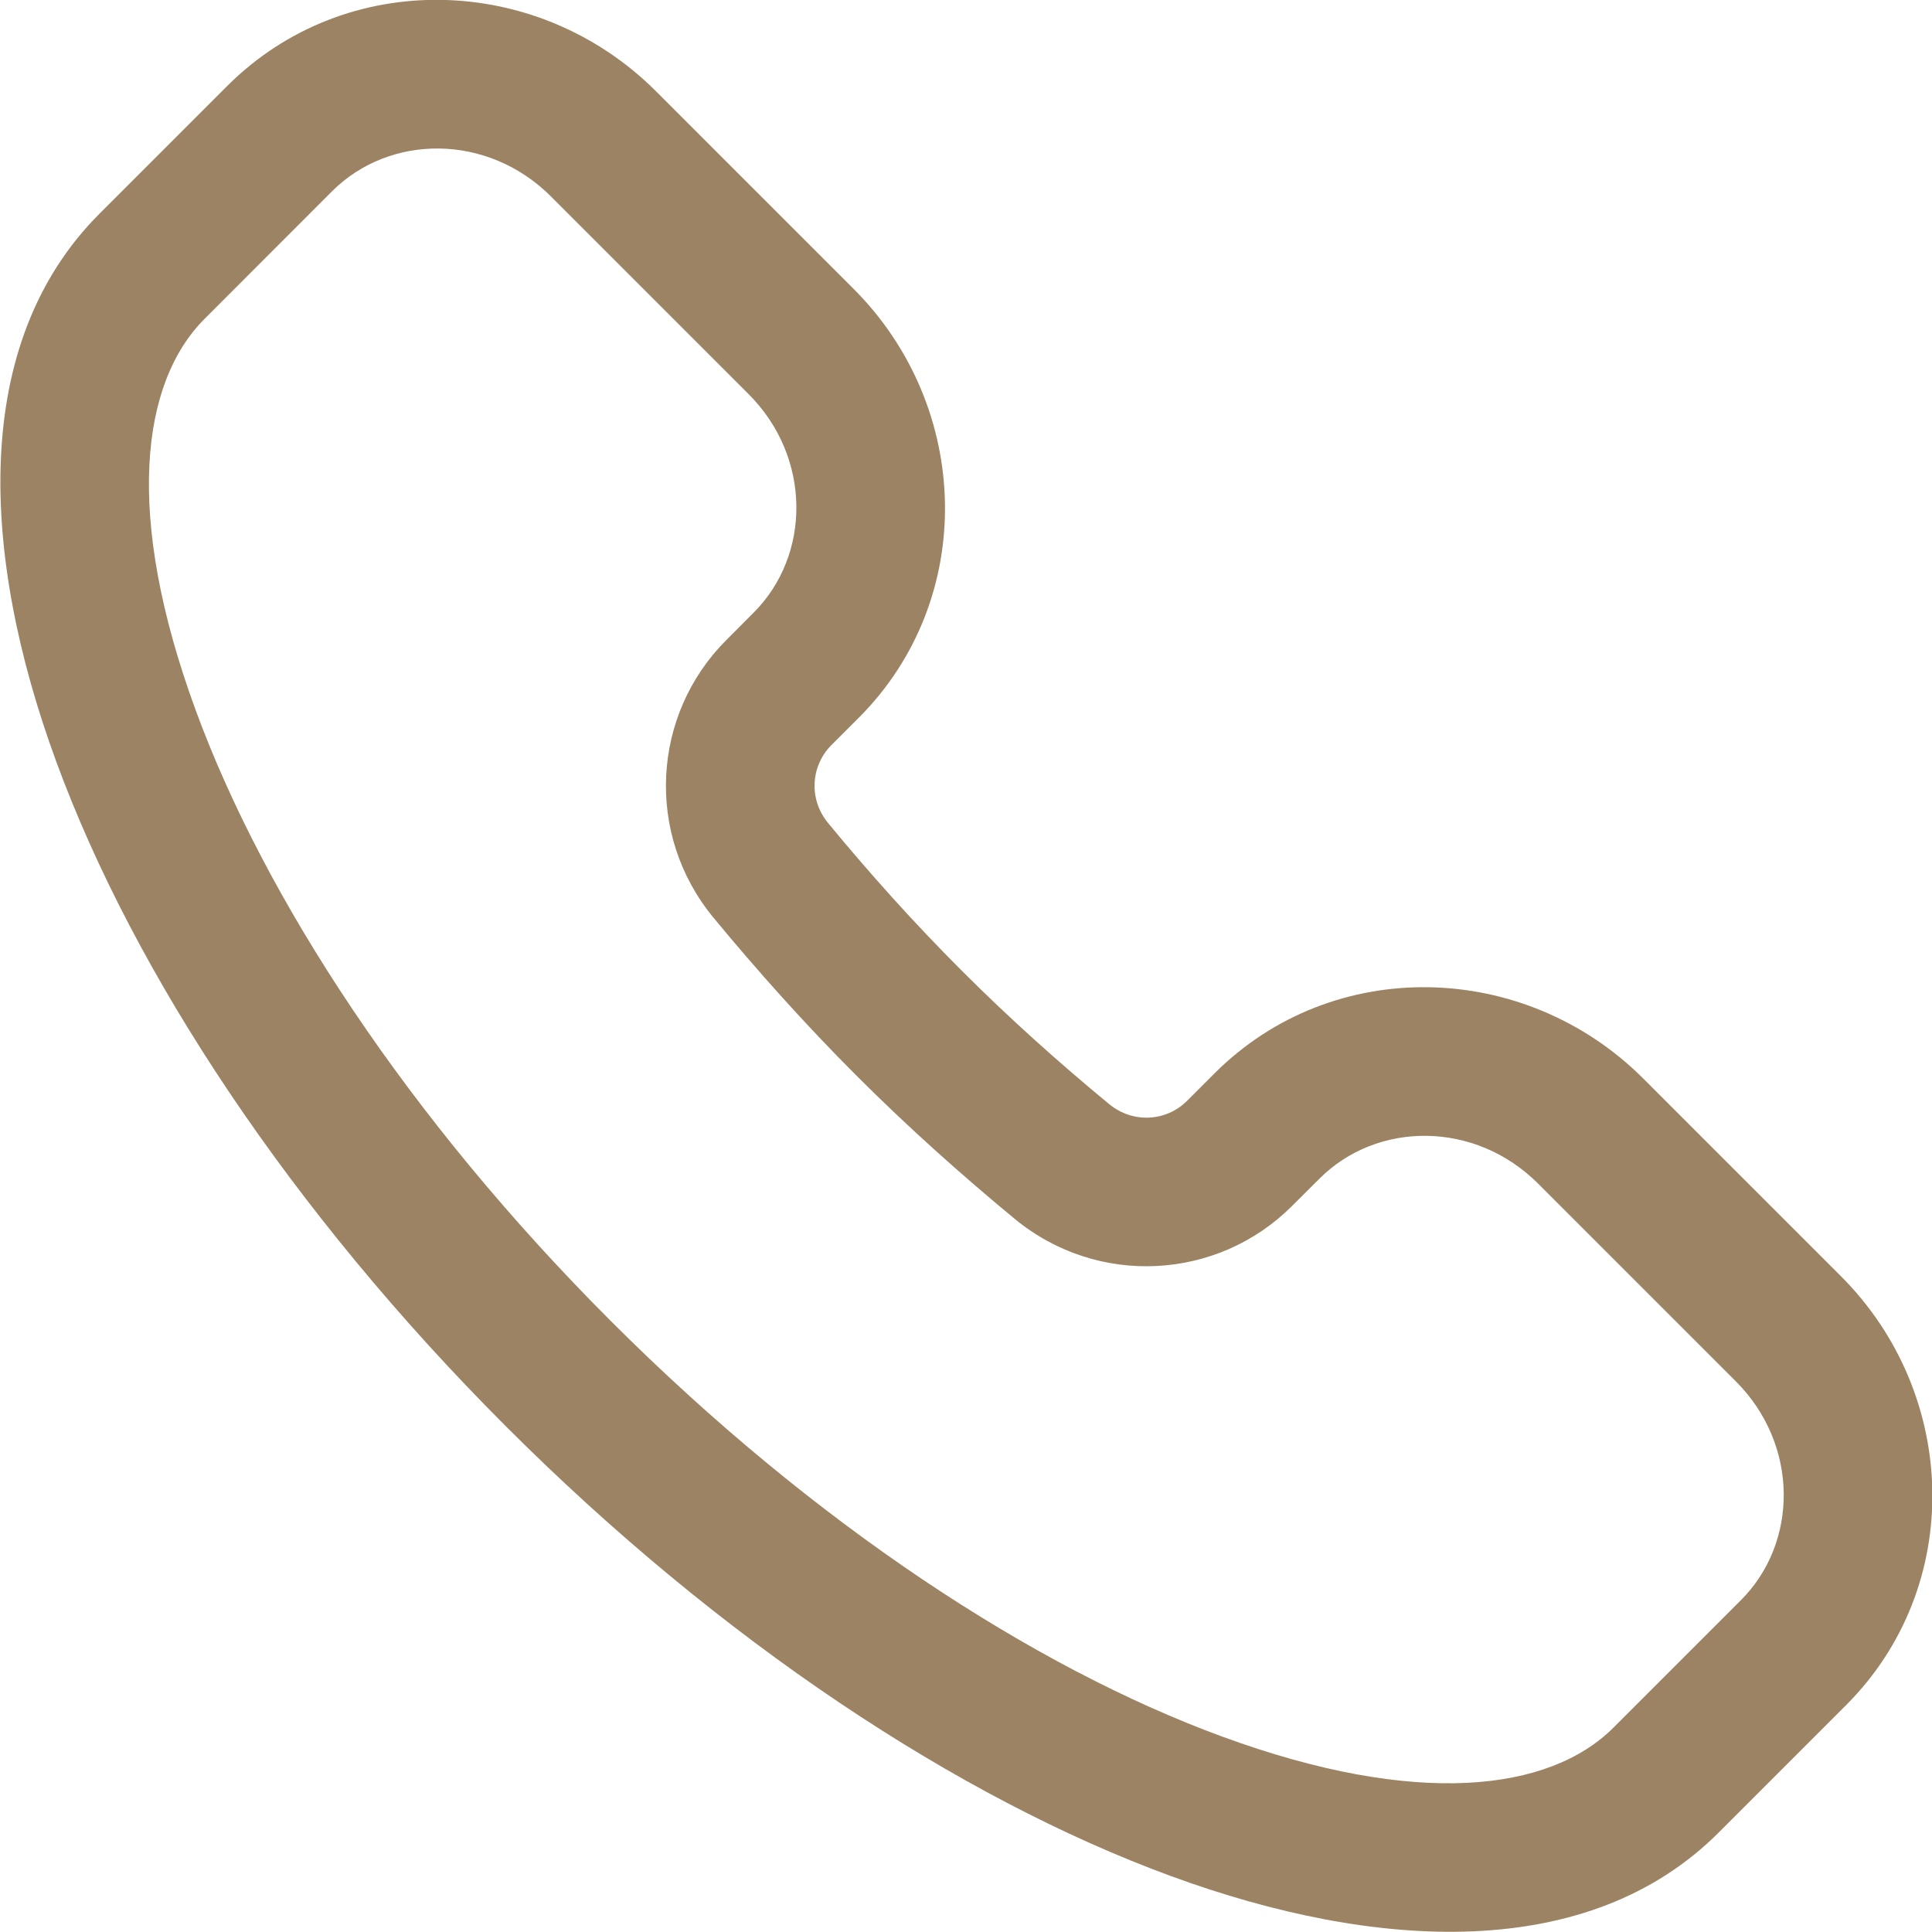
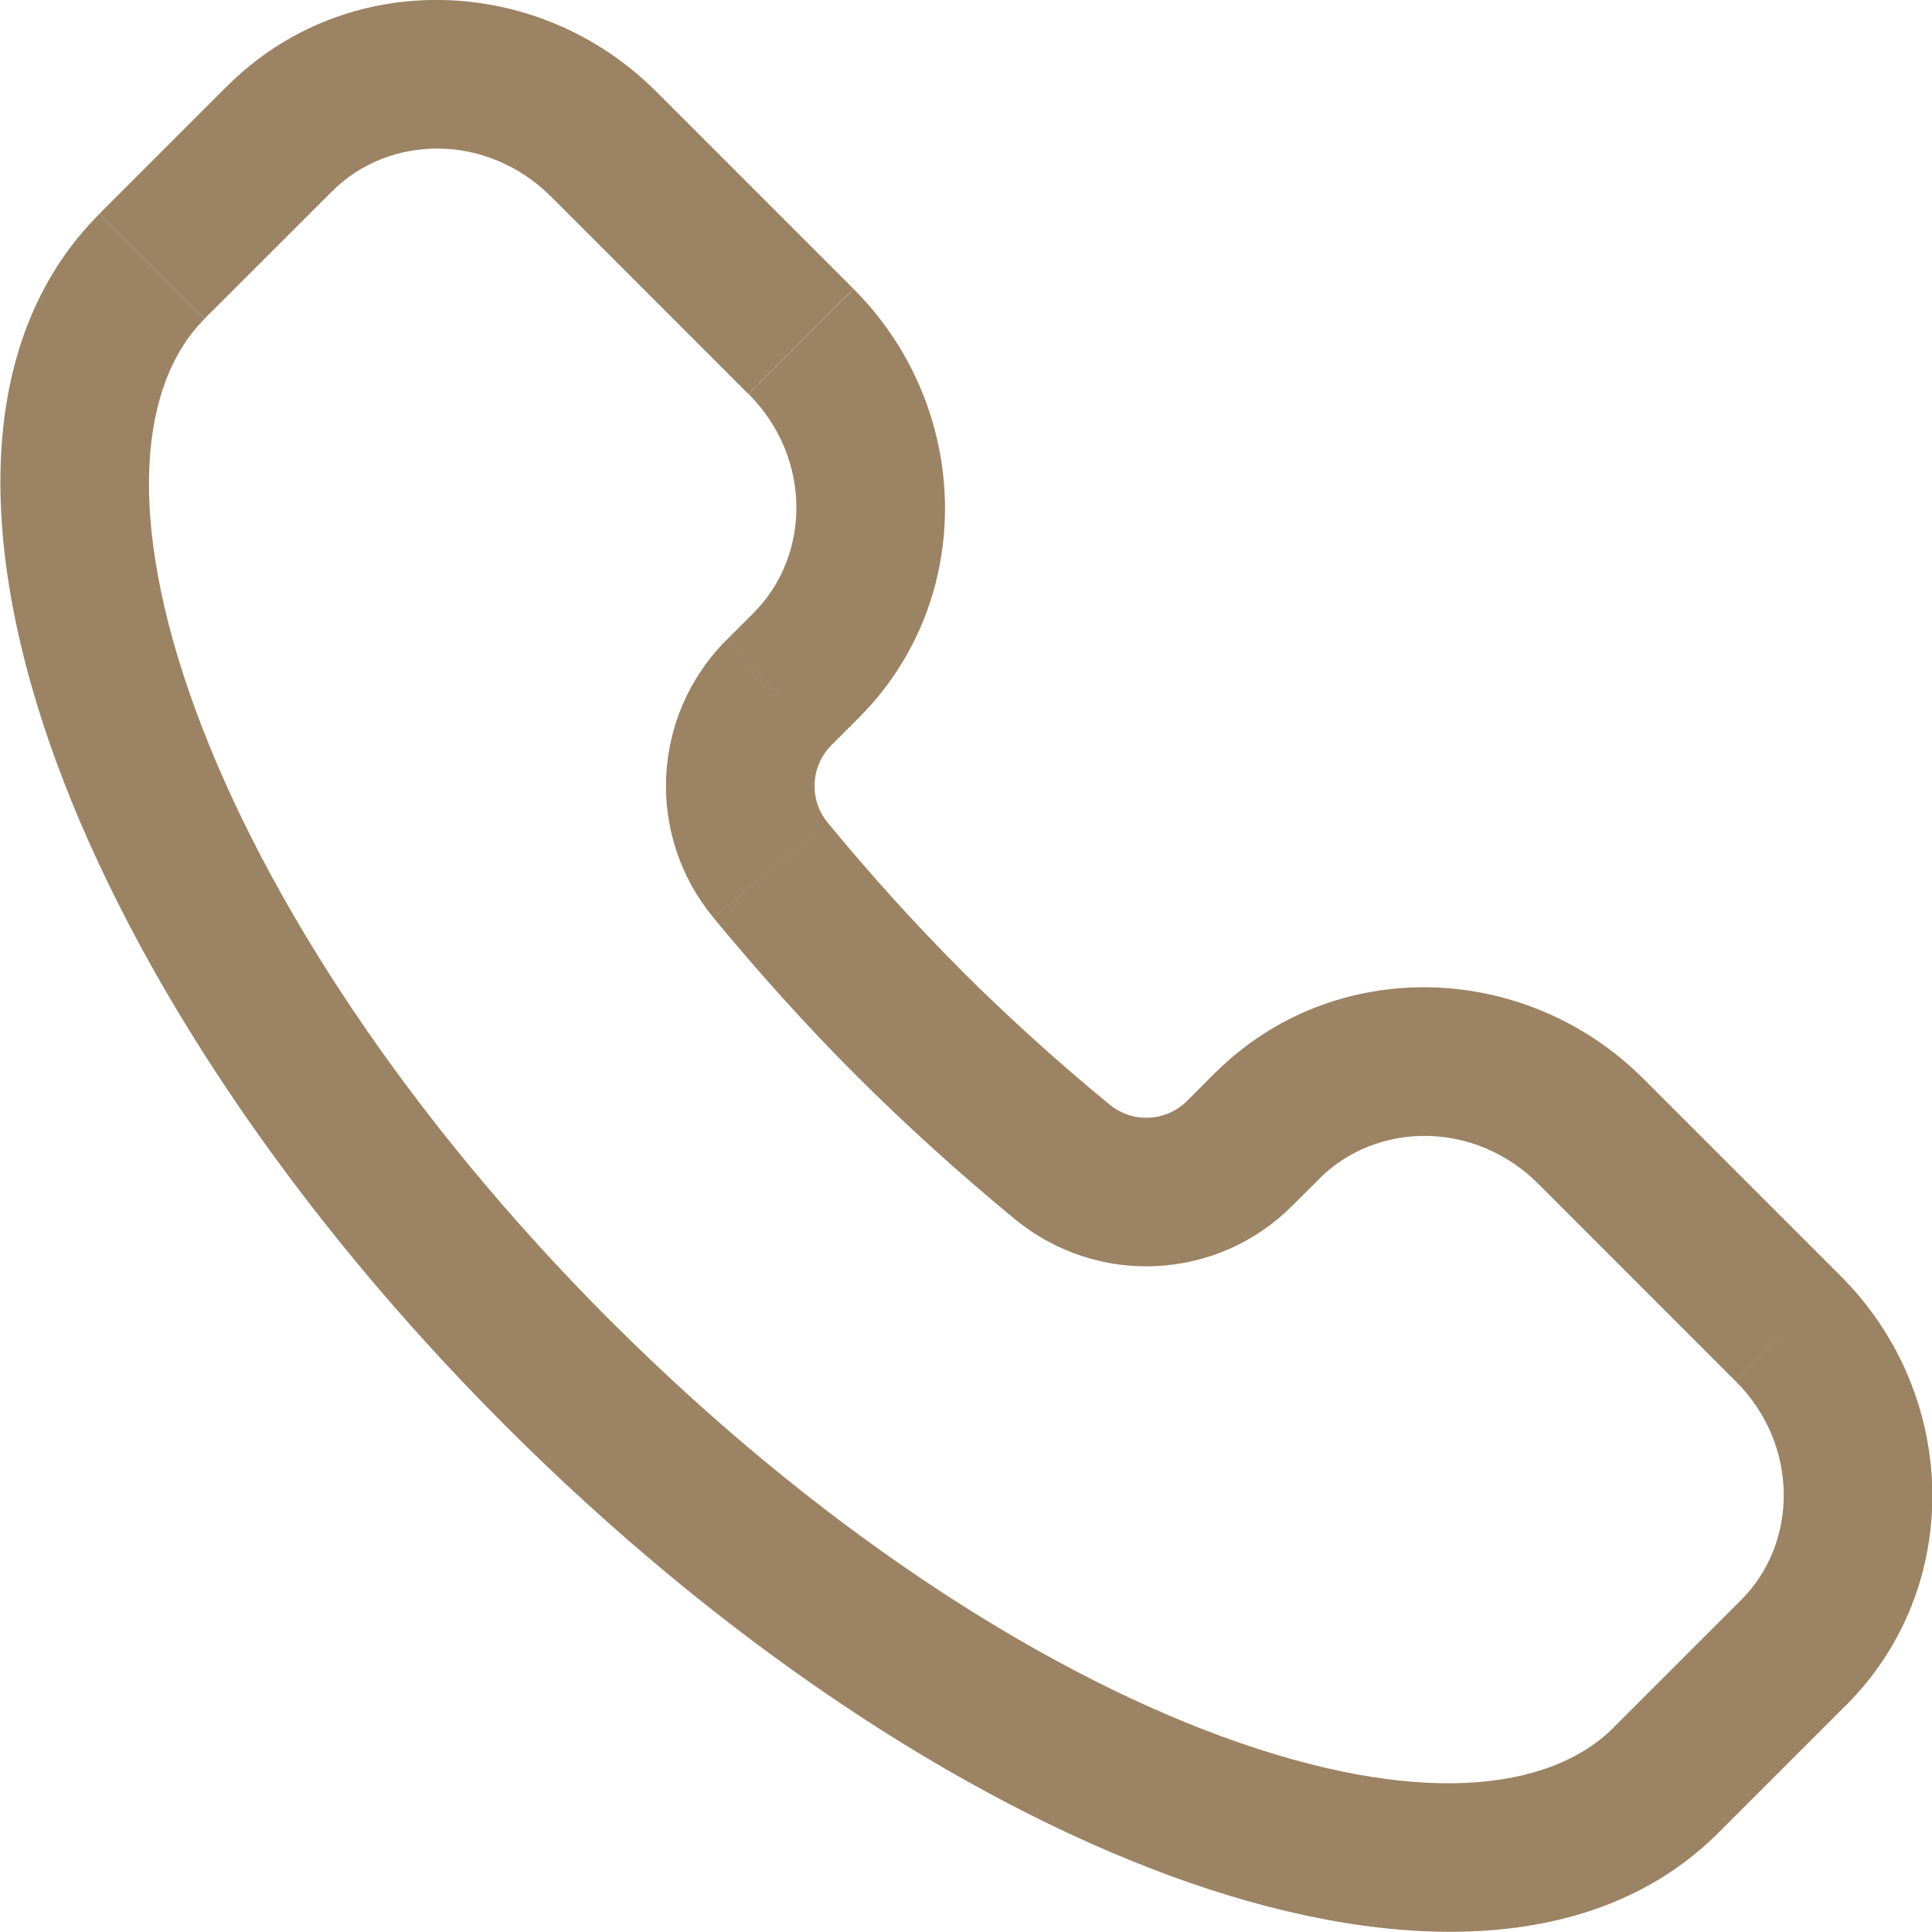
<svg xmlns="http://www.w3.org/2000/svg" fill="none" viewBox="2.81 3.06 19.5 19.5">
-   <path d="M4.345 5.747L3.815 5.216L3.815 5.216L4.345 5.747ZM5.632 4.46L6.162 4.99L6.162 4.99L5.632 4.46ZM8.901 4.512L8.371 5.043L8.901 4.512ZM10.894 6.505L11.425 5.975L10.894 6.505ZM10.947 9.775L11.477 10.305L11.477 10.305L10.947 9.775ZM15.597 14.425L16.128 14.956L16.128 14.956L15.597 14.425ZM18.867 14.478L19.397 13.947L19.397 13.947L18.867 14.478ZM20.86 16.471L20.329 17.001L20.329 17.001L20.86 16.471ZM13.528 14.783L14.005 14.204L13.528 14.783ZM15.321 14.702L14.791 14.171L14.791 14.171L15.321 14.702ZM10.671 10.051L10.14 9.521L10.14 9.521L10.671 10.051ZM10.59 11.845L11.168 11.367L11.168 11.367L10.59 11.845ZM7.916 17.456C10.085 19.625 12.481 21.208 14.627 21.995C16.709 22.759 18.848 22.865 20.156 21.557L19.095 20.497C18.449 21.143 17.108 21.308 15.144 20.587C13.245 19.89 11.028 18.446 8.977 16.395L7.916 17.456ZM3.815 5.216C2.507 6.524 2.613 8.663 3.377 10.745C4.164 12.891 5.748 15.287 7.916 17.456L8.977 16.395C6.926 14.344 5.482 12.128 4.785 10.228C4.064 8.264 4.229 6.923 4.876 6.277L3.815 5.216ZM9.432 3.982C8.238 2.788 6.299 2.732 5.102 3.929L6.162 4.99C6.742 4.411 7.73 4.402 8.371 5.043L9.432 3.982ZM11.425 5.975L9.432 3.982L8.371 5.043L10.364 7.036L11.425 5.975ZM11.477 10.305C12.674 9.108 12.619 7.169 11.425 5.975L10.364 7.036C11.005 7.676 10.996 8.665 10.416 9.244L11.477 10.305ZM11.201 10.581L11.477 10.305L10.416 9.244L10.14 9.521L11.201 10.581ZM12.516 12.856C12.033 12.373 11.585 11.873 11.168 11.367L10.011 12.322C10.454 12.858 10.933 13.395 11.455 13.917L12.516 12.856ZM14.005 14.204C13.499 13.787 12.999 13.339 12.516 12.856L11.455 13.917C11.977 14.439 12.514 14.918 13.05 15.361L14.005 14.204ZM15.067 13.895L14.791 14.171L15.851 15.232L16.128 14.956L15.067 13.895ZM19.397 13.947C18.203 12.753 16.264 12.698 15.067 13.895L16.128 14.956C16.707 14.376 17.696 14.367 18.336 15.008L19.397 13.947ZM21.39 15.94L19.397 13.947L18.336 15.008L20.329 17.001L21.39 15.94ZM21.443 20.27C22.64 19.073 22.584 17.134 21.39 15.94L20.329 17.001C20.97 17.642 20.962 18.63 20.382 19.21L21.443 20.27ZM13.05 15.361C13.89 16.054 15.1 15.983 15.851 15.232L14.791 14.171C14.582 14.38 14.245 14.402 14.005 14.204L13.05 15.361ZM10.14 9.521C9.389 10.272 9.318 11.482 10.011 12.322L11.168 11.367C10.97 11.127 10.993 10.79 11.201 10.581L10.14 9.521ZM5.102 3.929L3.815 5.216L4.876 6.277L6.162 4.99L5.102 3.929ZM20.156 21.557L21.443 20.27L20.382 19.21L19.095 20.497L20.156 21.557Z" fill="#9C8364" />
+   <path d="m4.345 5.747-.53-.53.53.53ZM5.632 4.46l.53.53-.53-.53Zm3.27.052-.531.53.53-.53Zm1.992 1.993.53-.53-.53.53Zm.053 3.27.53.53-.53-.53Zm4.65 4.65.53.53-.53-.53Zm3.27.053.53-.53-.53.53Zm1.993 1.993-.53.53.53-.53Zm-7.332-1.688.477-.579-.477.579Zm1.793-.081-.53-.53.53.53Zm-4.65-4.65-.53-.531.53.53Zm-.081 1.793.578-.478-.578.477Zm-2.674 5.61c2.17 2.17 4.565 3.753 6.711 4.54 2.082.764 4.221.87 5.529-.438l-1.06-1.06c-.647.646-1.988.811-3.952.09-1.9-.697-4.116-2.141-6.167-4.192l-1.06 1.06ZM3.815 5.217c-1.308 1.308-1.202 3.447-.438 5.529.787 2.146 2.37 4.542 4.54 6.71l1.06-1.06c-2.05-2.05-3.495-4.267-4.192-6.167-.72-1.964-.556-3.305.09-3.951l-1.06-1.06Zm5.617-1.234c-1.194-1.194-3.133-1.25-4.33-.053l1.06 1.061c.58-.58 1.568-.588 2.209.053l1.06-1.061Zm1.993 1.993L9.432 3.982 8.37 5.042l1.993 1.994 1.06-1.061Zm.052 4.33c1.197-1.197 1.142-3.136-.052-4.33l-1.06 1.06c.64.641.631 1.63.051 2.21l1.061 1.06Zm-.276.276.276-.276-1.06-1.06-.277.276 1.06 1.06Zm1.315 2.275a21.03 21.03 0 0 1-1.348-1.489l-1.157.955c.443.536.922 1.073 1.444 1.595l1.06-1.06Zm1.489 1.348a21.009 21.009 0 0 1-1.49-1.348l-1.06 1.061a22.552 22.552 0 0 0 1.595 1.444l.955-1.157Zm1.062-.31-.276.277 1.06 1.06.277-.275-1.06-1.061Zm4.33.053c-1.194-1.194-3.133-1.25-4.33-.052l1.06 1.06c.58-.579 1.569-.588 2.21.053l1.06-1.06Zm1.993 1.993-1.993-1.993-1.06 1.061 1.992 1.993 1.061-1.06Zm.053 4.33c1.197-1.197 1.141-3.136-.053-4.33l-1.06 1.061c.64.64.632 1.63.052 2.209l1.06 1.06Zm-8.393-4.909c.84.693 2.05.622 2.801-.13l-1.06-1.06a.583.583 0 0 1-.786.033l-.955 1.157Zm-2.91-5.84a2.083 2.083 0 0 0-.129 2.8l1.157-.954a.583.583 0 0 1 .033-.786l-1.06-1.06ZM5.102 3.929 3.815 5.216l1.06 1.06L6.163 4.99l-1.06-1.06Zm15.054 17.628 1.287-1.287-1.061-1.06-1.287 1.287 1.06 1.06Z" fill="#9C8364" />
</svg>
